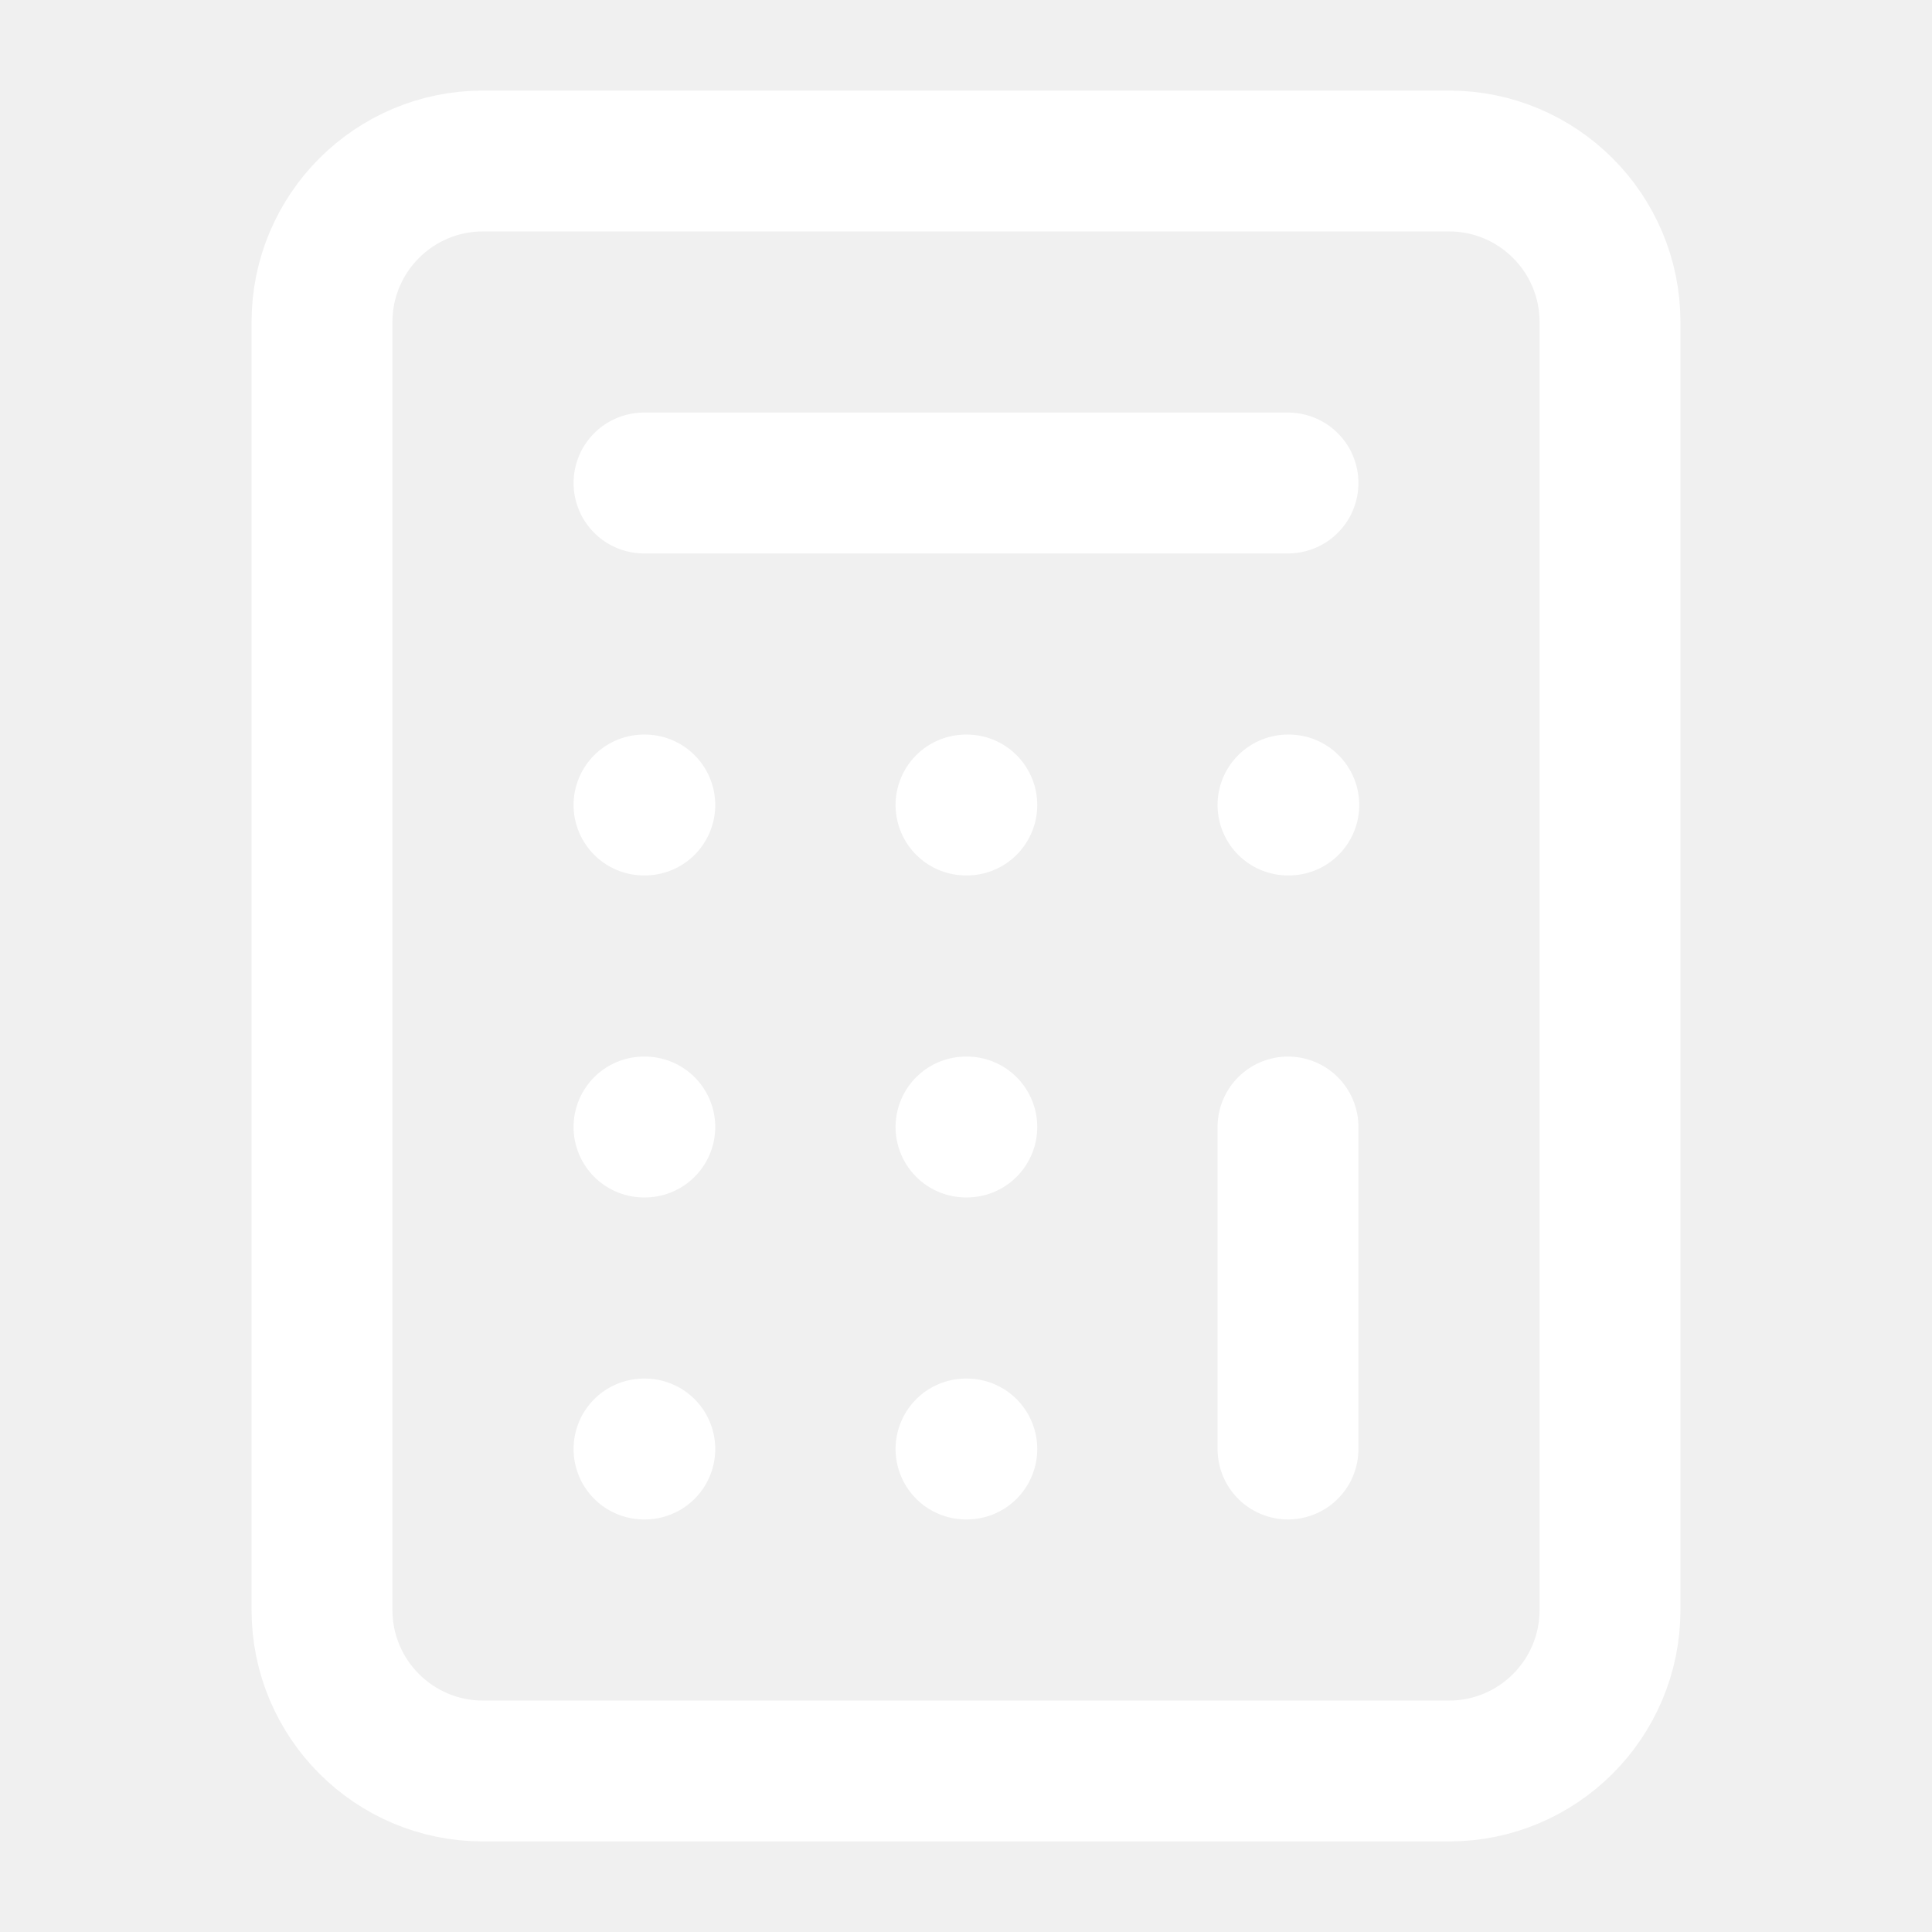
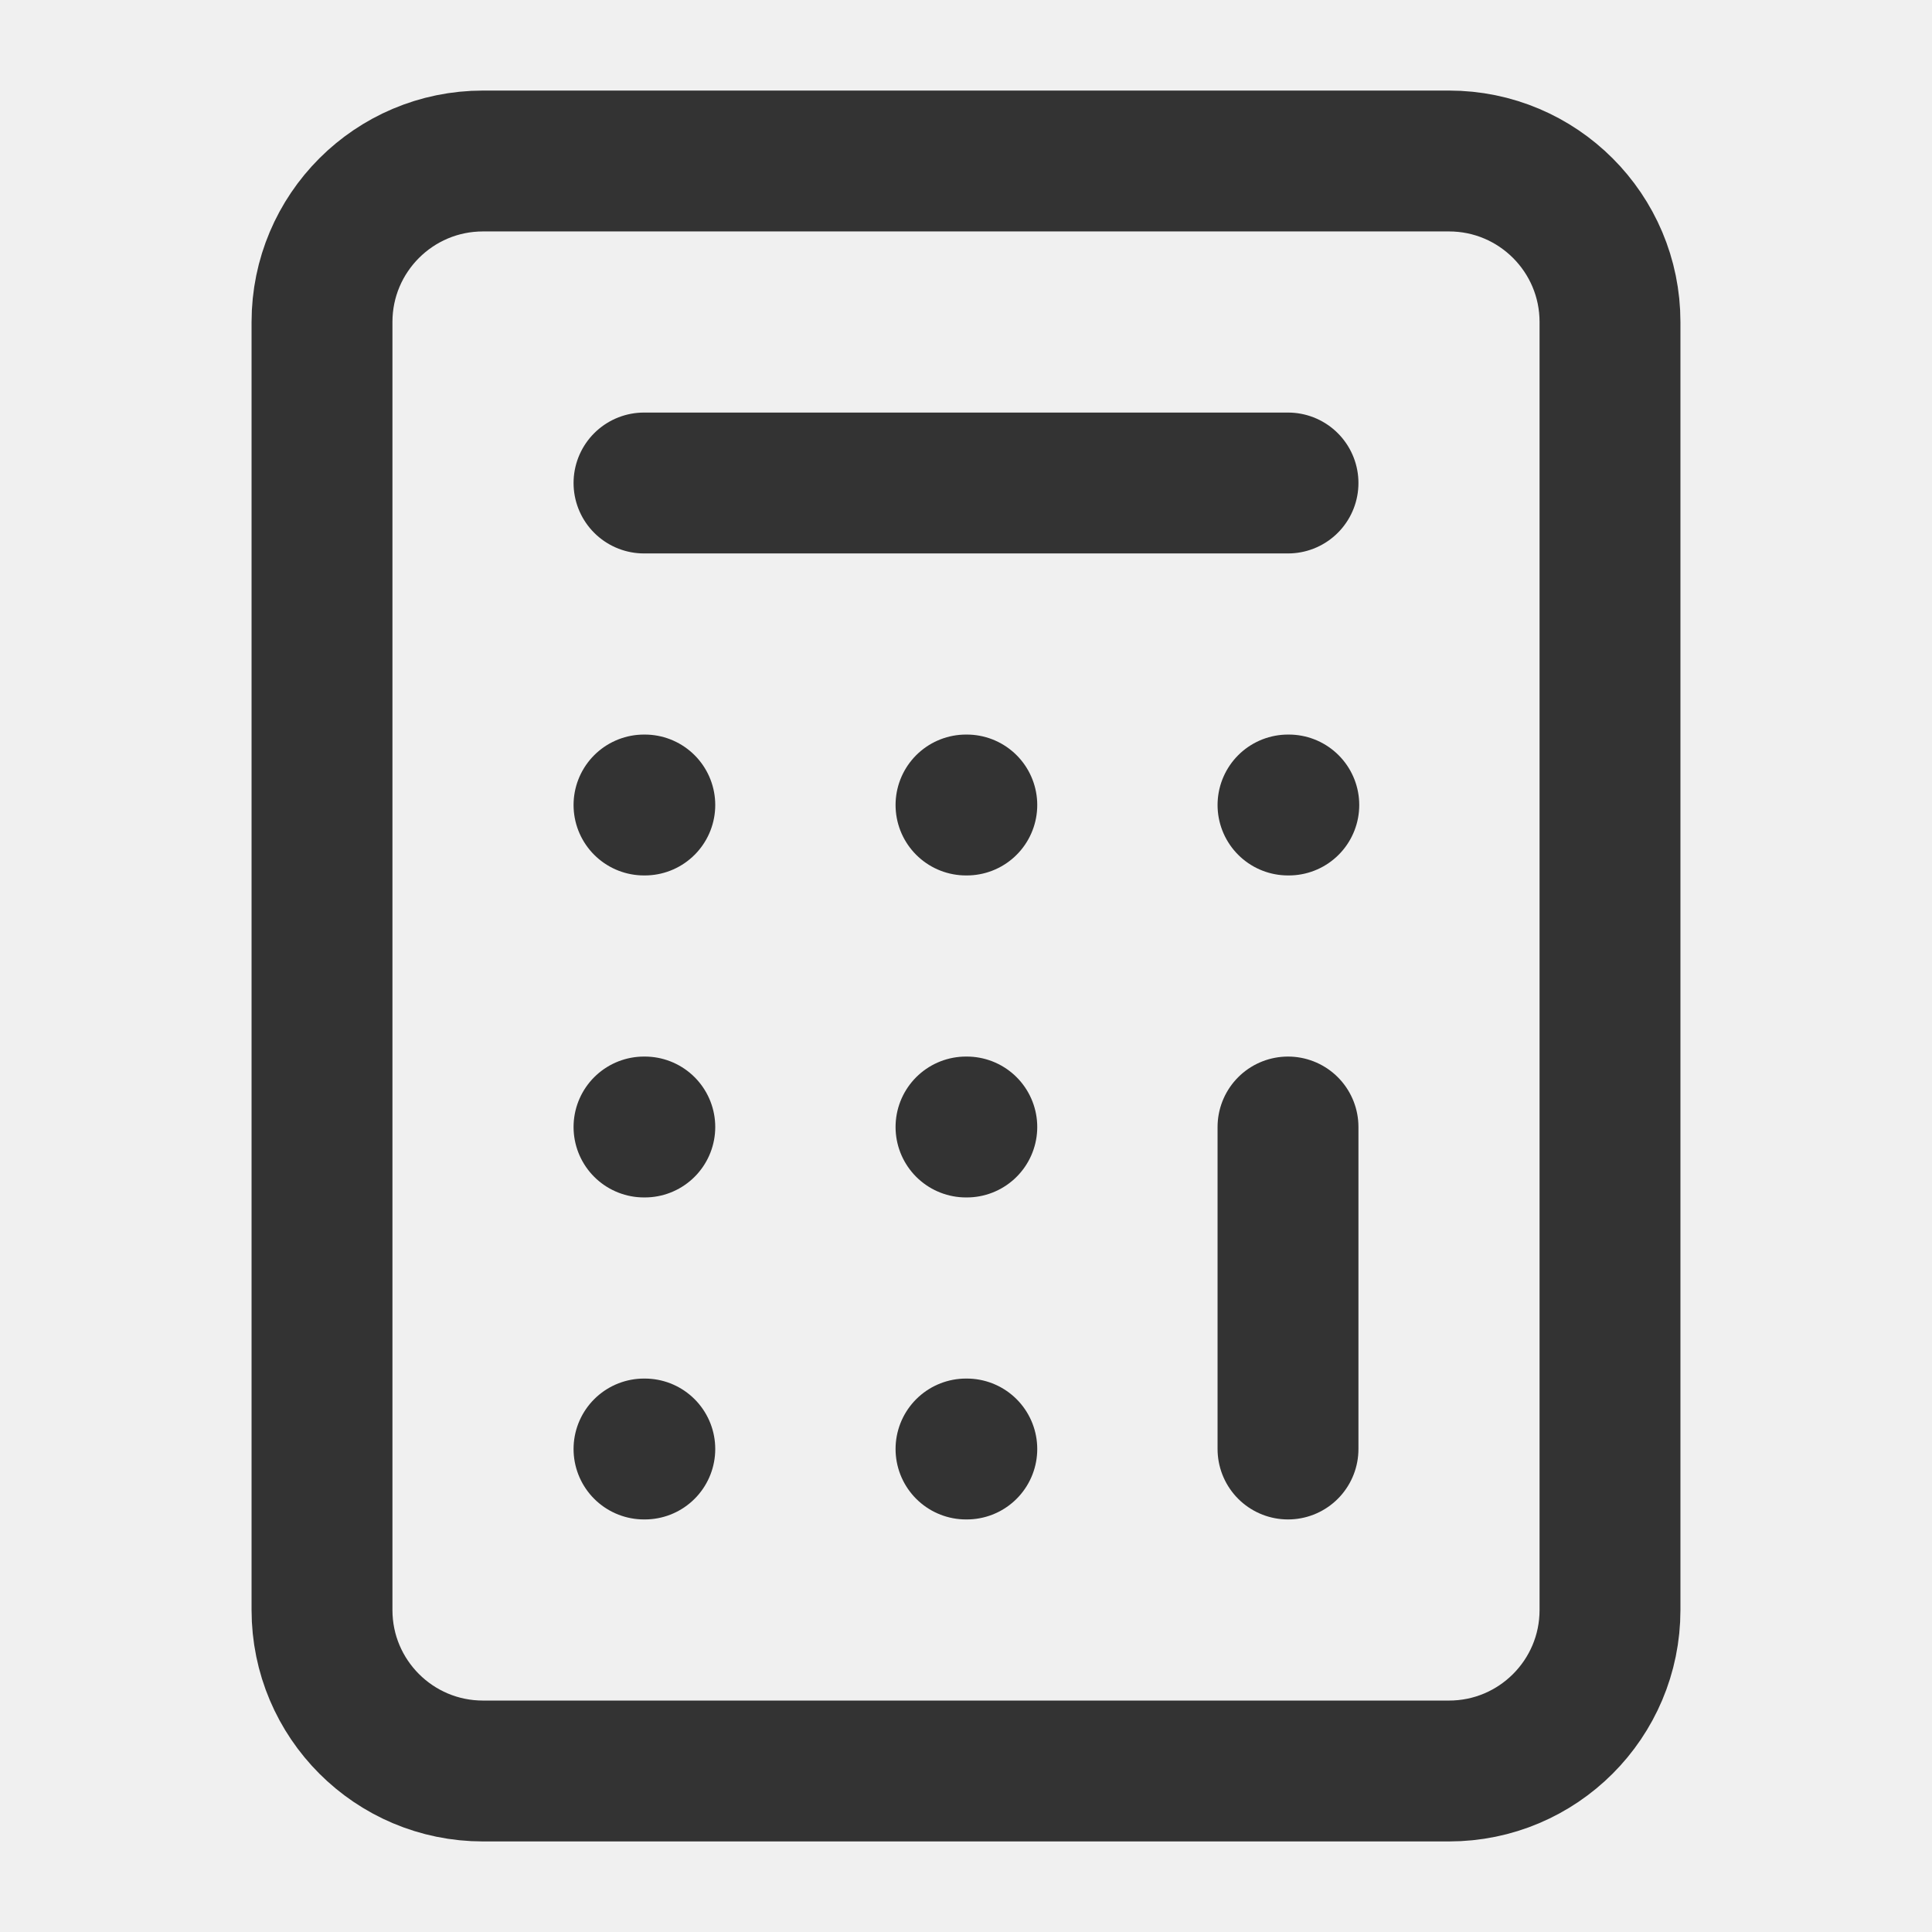
<svg xmlns="http://www.w3.org/2000/svg" width="48" height="48" viewBox="0 0 48 48" fill="none">
-   <path d="M16 12H32M32 28V36M32 20H32.02M24 20H24.02M16 20H16.02M24 28H24.02M16 28H16.02M24 36H24.02M16 36H16.02M12 4H36C38.209 4 40 5.791 40 8V40C40 42.209 38.209 44 36 44H12C9.791 44 8 42.209 8 40V8C8 5.791 9.791 4 12 4Z" stroke="white" stroke-width="3.5" stroke-linecap="round" stroke-linejoin="round" />
+   <path d="M16 12H32M32 28V36M32 20H32.02M24 20H24.02M16 20H16.02M24 28H24.02M16 28H16.02M24 36H24.02M16 36H16.02M12 4H36C38.209 4 40 5.791 40 8V40C40 42.209 38.209 44 36 44H12C9.791 44 8 42.209 8 40V8C8 5.791 9.791 4 12 4Z" stroke="#333333" stroke-width="3.5" stroke-linecap="round" stroke-linejoin="round" />
</svg>
